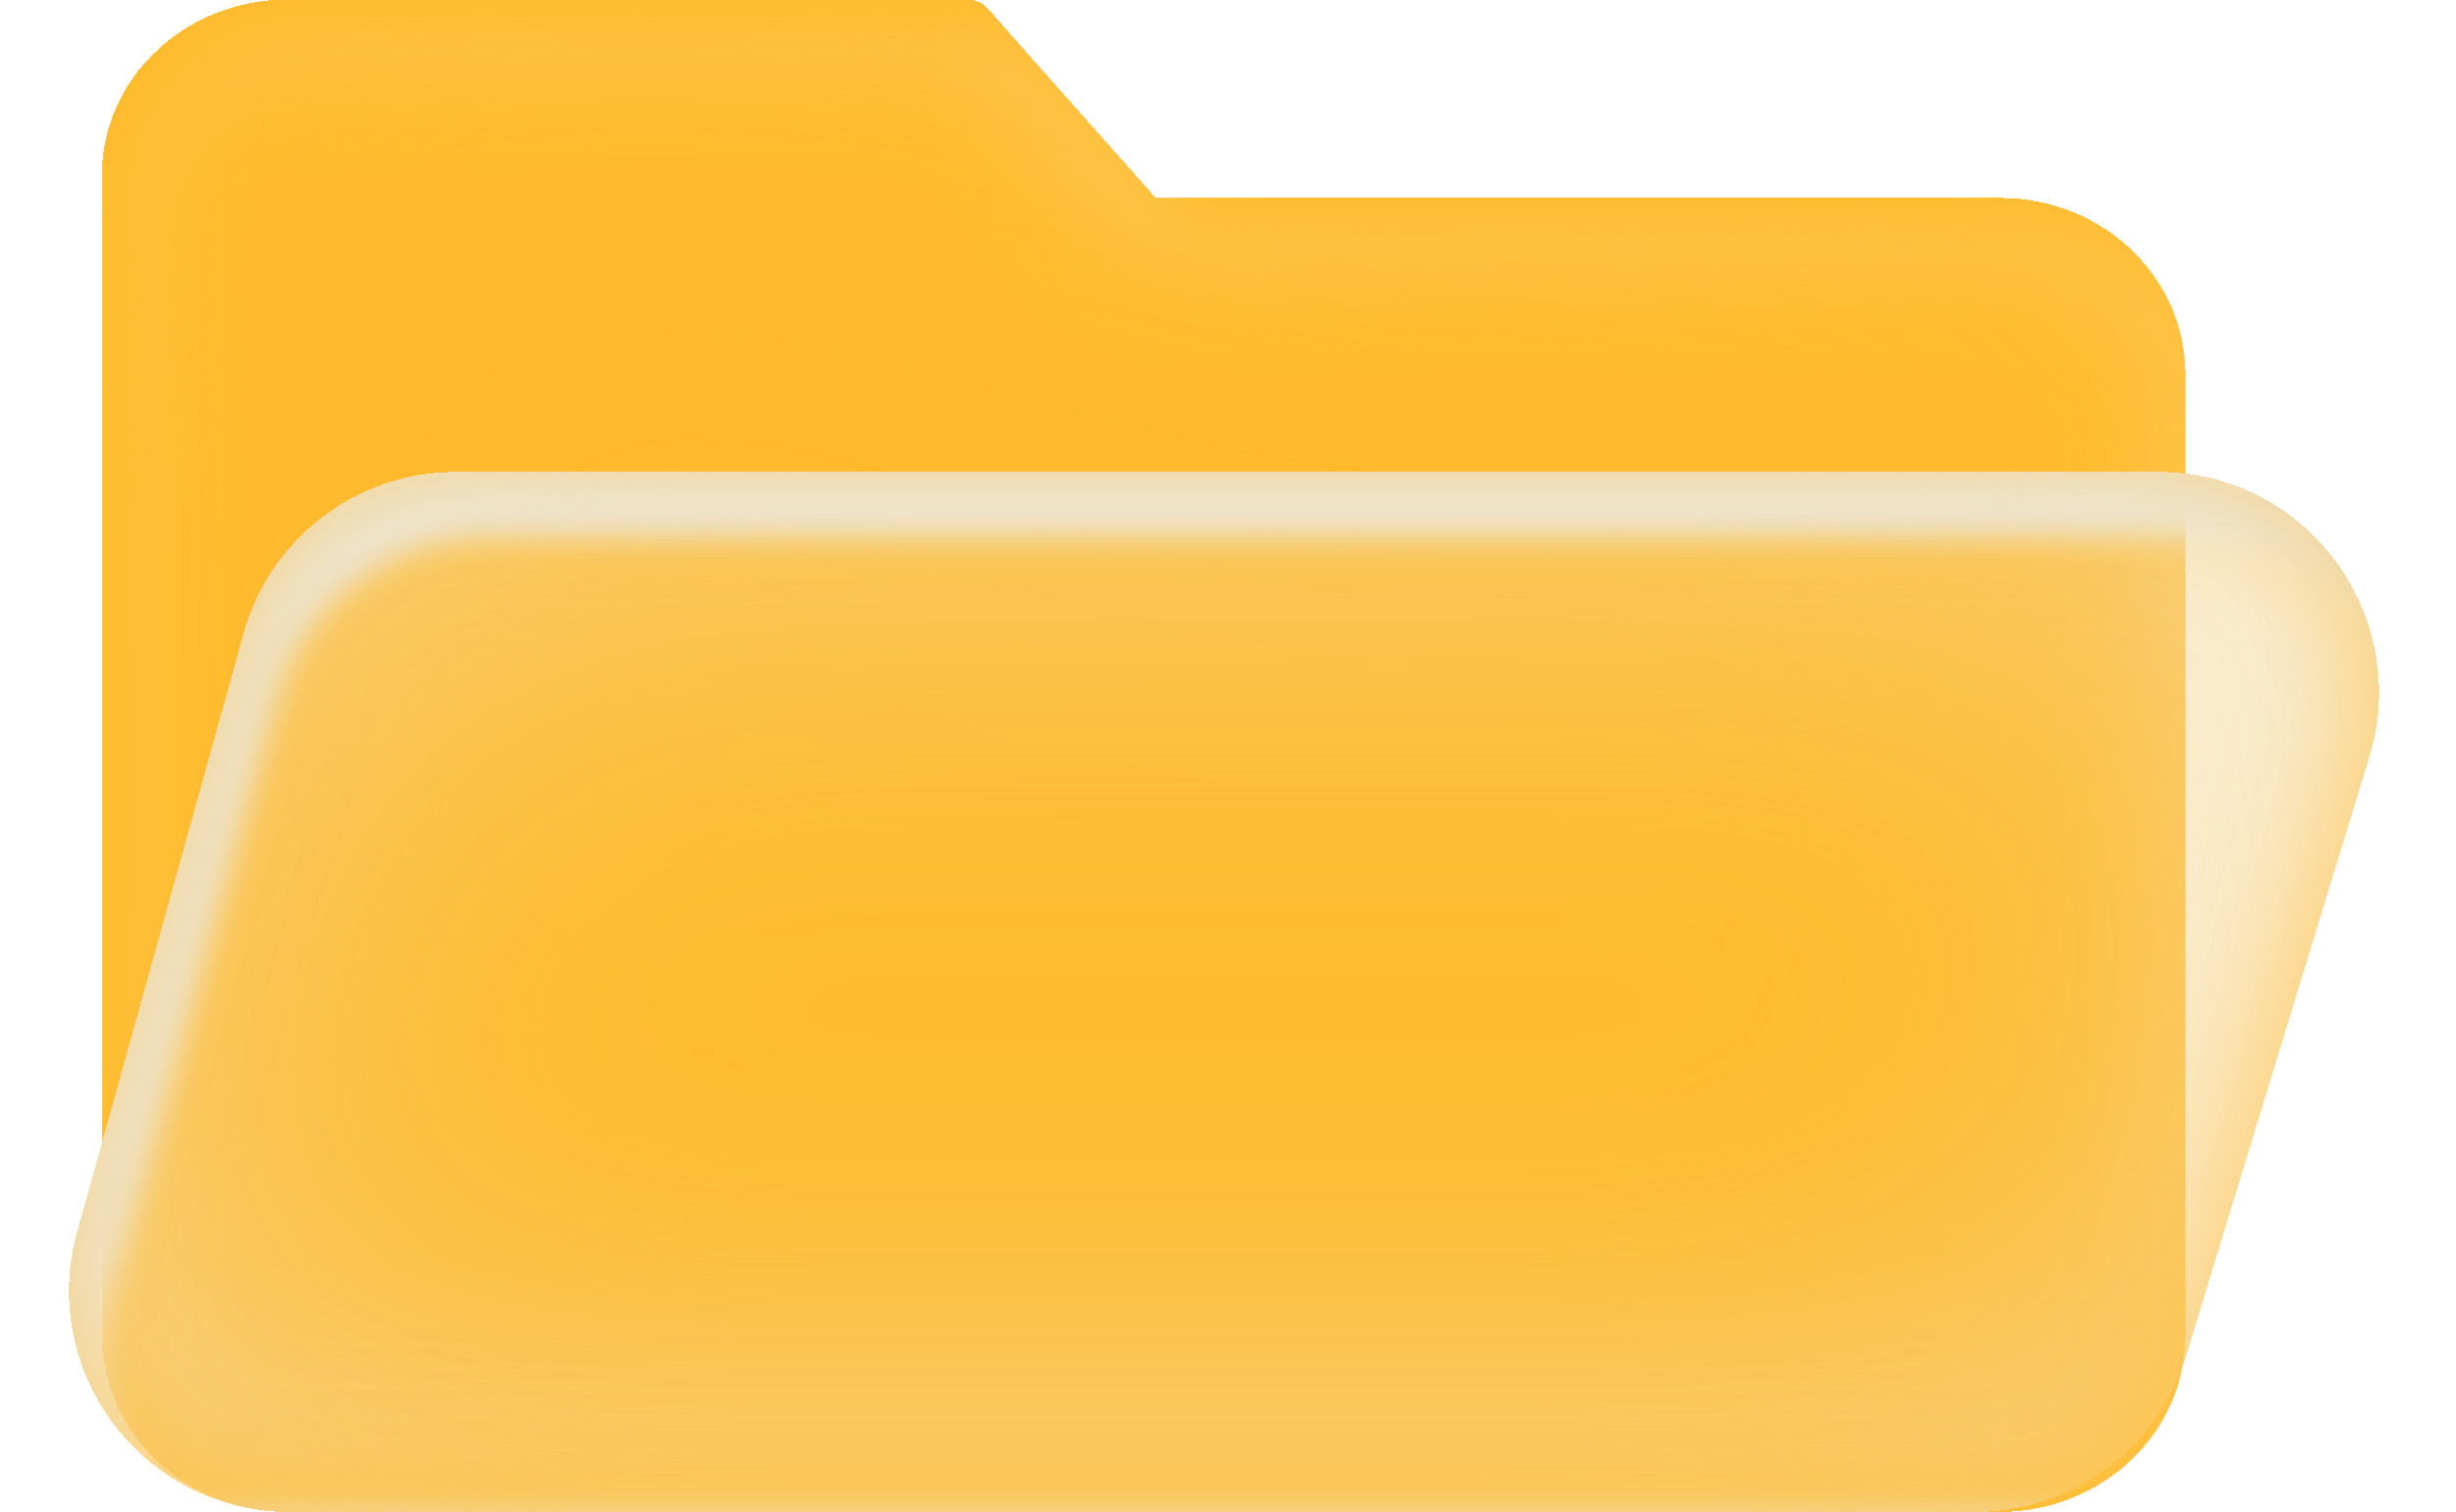
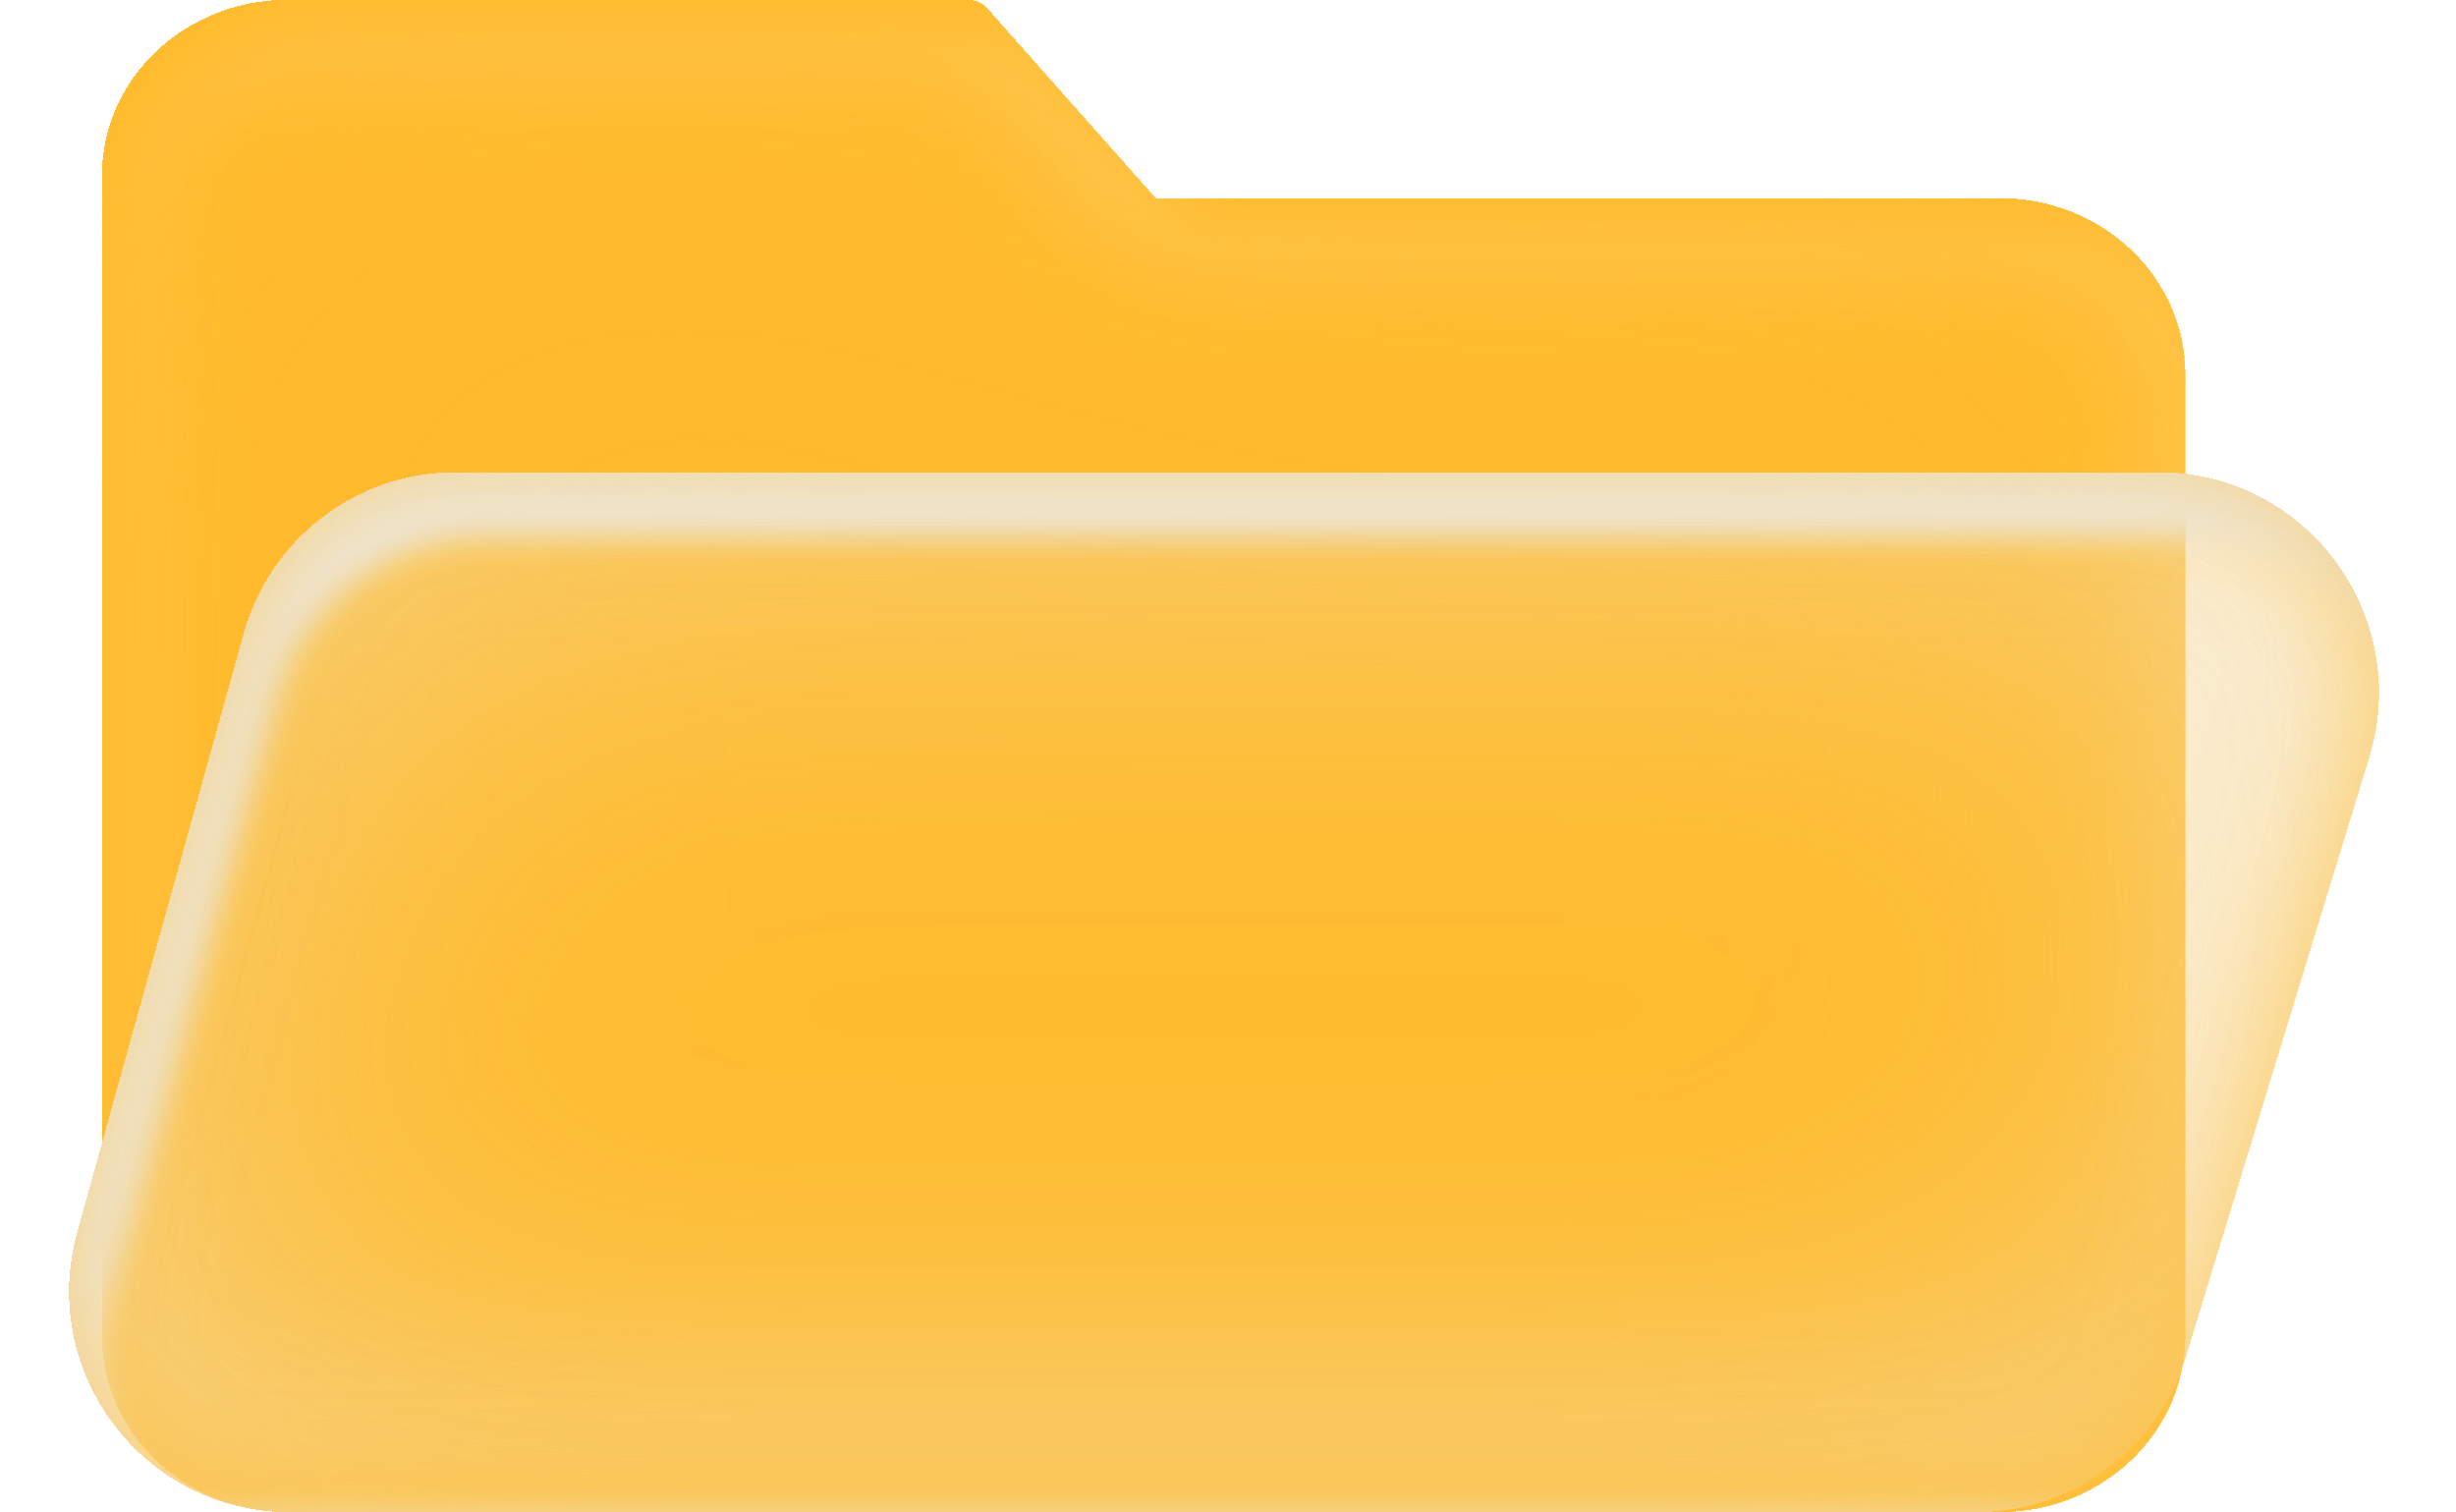
- <svg xmlns="http://www.w3.org/2000/svg" width="78" height="48" viewBox="0 0 78 48" fill="none">
+ <svg xmlns="http://www.w3.org/2000/svg" width="775" height="477" viewBox="0 0 775 477" fill="none">
  <g filter="url(#filter0_biiii_360_329)">
-     <path d="M63.557 6.299H36.699L31.349 0.277C31.189 0.095 30.95 -0.007 30.701 0H9.088C5.853 0.031 3.249 2.524 3.252 5.587V42.42C3.252 45.48 5.856 47.97 9.088 48H63.557C66.789 47.97 69.393 45.48 69.393 42.42V11.879C69.393 8.819 66.789 6.329 63.557 6.299Z" fill="#FFBB2D" />
+     <path d="M631.495 62.663H364.635L311.482 2.827C309.895 1.021 307.518 0.009 305.039 0.082H90.301C58.158 0.384 32.279 25.155 32.316 55.587V421.557C32.315 451.964 58.184 476.701 90.301 477.001H631.495C663.612 476.701 689.481 451.964 689.48 421.557V118.107C689.481 87.7 663.612 62.965 631.495 62.663Z" fill="#FFBB2D" />
  </g>
  <g filter="url(#filter1_biiii_360_329)">
-     <path d="M7.751 20.125C8.594 17.096 11.352 15 14.495 15H68.537C73.242 15 76.608 19.549 75.231 24.049L69.416 43.048C68.515 45.991 65.799 48 62.722 48H9.212C4.582 48 1.228 43.585 2.468 39.125L7.751 20.125Z" fill="#FFBB2D" fill-opacity="0.3" />
+     <path d="M77.017 200.035C85.386 169.941 112.79 149.117 144.026 149.117H680.979C727.729 149.117 761.166 194.318 747.485 239.022L689.709 427.805C680.762 457.038 653.775 477.002 623.203 477.002H91.531C45.527 477.002 12.197 433.139 24.522 388.817L77.017 200.035Z" fill="#FFBB2D" fill-opacity="0.3" />
  </g>
  <defs>
-     <filter id="filter0_biiii_360_329" x="-0.748" y="-4" width="74.14" height="56" filterUnits="userSpaceOnUse" color-interpolation-filters="sRGB">
+     <filter id="filter0_biiii_360_329" x="-7.427" y="-39.666" width="736.65" height="556.409" filterUnits="userSpaceOnUse" color-interpolation-filters="sRGB">
      <feFlood flood-opacity="0" result="BackgroundImageFix" />
-       <feGaussianBlur in="BackgroundImageFix" stdDeviation="2" />
+       <feGaussianBlur in="BackgroundImageFix" stdDeviation="19.872" />
      <feComposite in2="SourceAlpha" operator="in" result="effect1_backgroundBlur_360_329" />
      <feBlend mode="normal" in="SourceGraphic" in2="effect1_backgroundBlur_360_329" result="shape" />
      <feColorMatrix in="SourceAlpha" type="matrix" values="0 0 0 0 0 0 0 0 0 0 0 0 0 0 0 0 0 0 127 0" result="hardAlpha" />
-       <feOffset dy="1" />
-       <feGaussianBlur stdDeviation="2" />
+       <feOffset dy="9.936" />
+       <feGaussianBlur stdDeviation="19.872" />
      <feComposite in2="hardAlpha" operator="arithmetic" k2="-1" k3="1" />
      <feColorMatrix type="matrix" values="0 0 0 0 1 0 0 0 0 1 0 0 0 0 1 0 0 0 0.4 0" />
      <feBlend mode="normal" in2="shape" result="effect2_innerShadow_360_329" />
      <feColorMatrix in="SourceAlpha" type="matrix" values="0 0 0 0 0 0 0 0 0 0 0 0 0 0 0 0 0 0 127 0" result="hardAlpha" />
-       <feOffset dy="-1" />
-       <feGaussianBlur stdDeviation="2" />
+       <feOffset dy="-9.936" />
+       <feGaussianBlur stdDeviation="19.872" />
      <feComposite in2="hardAlpha" operator="arithmetic" k2="-1" k3="1" />
      <feColorMatrix type="matrix" values="0 0 0 0 1 0 0 0 0 0.733 0 0 0 0 0.176 0 0 0 0.4 0" />
      <feBlend mode="normal" in2="effect2_innerShadow_360_329" result="effect3_innerShadow_360_329" />
      <feColorMatrix in="SourceAlpha" type="matrix" values="0 0 0 0 0 0 0 0 0 0 0 0 0 0 0 0 0 0 127 0" result="hardAlpha" />
-       <feOffset dy="1" />
-       <feGaussianBlur stdDeviation="22" />
+       <feOffset dy="9.936" />
+       <feGaussianBlur stdDeviation="218.59" />
      <feComposite in2="hardAlpha" operator="arithmetic" k2="-1" k3="1" />
      <feColorMatrix type="matrix" values="0 0 0 0 1 0 0 0 0 0.733 0 0 0 0 0.176 0 0 0 0.5 0" />
      <feBlend mode="normal" in2="effect3_innerShadow_360_329" result="effect4_innerShadow_360_329" />
      <feColorMatrix in="SourceAlpha" type="matrix" values="0 0 0 0 0 0 0 0 0 0 0 0 0 0 0 0 0 0 127 0" result="hardAlpha" />
-       <feOffset dx="1" dy="1" />
-       <feGaussianBlur stdDeviation="1" />
+       <feOffset dx="9.936" dy="9.936" />
+       <feGaussianBlur stdDeviation="9.936" />
      <feComposite in2="hardAlpha" operator="arithmetic" k2="-1" k3="1" />
      <feColorMatrix type="matrix" values="0 0 0 0 1 0 0 0 0 0.733 0 0 0 0 0.176 0 0 0 1 0" />
      <feBlend mode="normal" in2="effect4_innerShadow_360_329" result="effect5_innerShadow_360_329" />
    </filter>
-     <filter id="filter1_biiii_360_329" x="-1.792" y="11" width="81.334" height="41" filterUnits="userSpaceOnUse" color-interpolation-filters="sRGB">
+     <filter id="filter1_biiii_360_329" x="-17.805" y="109.374" width="808.125" height="407.37" filterUnits="userSpaceOnUse" color-interpolation-filters="sRGB">
      <feFlood flood-opacity="0" result="BackgroundImageFix" />
-       <feGaussianBlur in="BackgroundImageFix" stdDeviation="2" />
+       <feGaussianBlur in="BackgroundImageFix" stdDeviation="19.872" />
      <feComposite in2="SourceAlpha" operator="in" result="effect1_backgroundBlur_360_329" />
      <feBlend mode="normal" in="SourceGraphic" in2="effect1_backgroundBlur_360_329" result="shape" />
      <feColorMatrix in="SourceAlpha" type="matrix" values="0 0 0 0 0 0 0 0 0 0 0 0 0 0 0 0 0 0 127 0" result="hardAlpha" />
-       <feOffset dx="1" dy="2" />
-       <feGaussianBlur stdDeviation="0.5" />
+       <feOffset dx="9.936" dy="19.872" />
+       <feGaussianBlur stdDeviation="4.968" />
      <feComposite in2="hardAlpha" operator="arithmetic" k2="-1" k3="1" />
      <feColorMatrix type="matrix" values="0 0 0 0 0.918 0 0 0 0 0.933 0 0 0 0 0.957 0 0 0 1 0" />
      <feBlend mode="normal" in2="shape" result="effect2_innerShadow_360_329" />
      <feColorMatrix in="SourceAlpha" type="matrix" values="0 0 0 0 0 0 0 0 0 0 0 0 0 0 0 0 0 0 127 0" result="hardAlpha" />
-       <feOffset dy="1" />
-       <feGaussianBlur stdDeviation="22" />
+       <feOffset dy="9.936" />
+       <feGaussianBlur stdDeviation="218.59" />
      <feComposite in2="hardAlpha" operator="arithmetic" k2="-1" k3="1" />
      <feColorMatrix type="matrix" values="0 0 0 0 0.918 0 0 0 0 0.933 0 0 0 0 0.957 0 0 0 0.5 0" />
      <feBlend mode="normal" in2="effect2_innerShadow_360_329" result="effect3_innerShadow_360_329" />
      <feColorMatrix in="SourceAlpha" type="matrix" values="0 0 0 0 0 0 0 0 0 0 0 0 0 0 0 0 0 0 127 0" result="hardAlpha" />
-       <feOffset dy="-1" />
-       <feGaussianBlur stdDeviation="2" />
+       <feOffset dy="-9.936" />
+       <feGaussianBlur stdDeviation="19.872" />
      <feComposite in2="hardAlpha" operator="arithmetic" k2="-1" k3="1" />
      <feColorMatrix type="matrix" values="0 0 0 0 1 0 0 0 0 0.733 0 0 0 0 0.176 0 0 0 0.5 0" />
      <feBlend mode="normal" in2="effect3_innerShadow_360_329" result="effect4_innerShadow_360_329" />
      <feColorMatrix in="SourceAlpha" type="matrix" values="0 0 0 0 0 0 0 0 0 0 0 0 0 0 0 0 0 0 127 0" result="hardAlpha" />
-       <feOffset dy="1" />
-       <feGaussianBlur stdDeviation="2" />
+       <feOffset dy="9.936" />
+       <feGaussianBlur stdDeviation="19.872" />
      <feComposite in2="hardAlpha" operator="arithmetic" k2="-1" k3="1" />
      <feColorMatrix type="matrix" values="0 0 0 0 1 0 0 0 0 0.733 0 0 0 0 0.176 0 0 0 0.3 0" />
      <feBlend mode="normal" in2="effect4_innerShadow_360_329" result="effect5_innerShadow_360_329" />
    </filter>
  </defs>
</svg>
